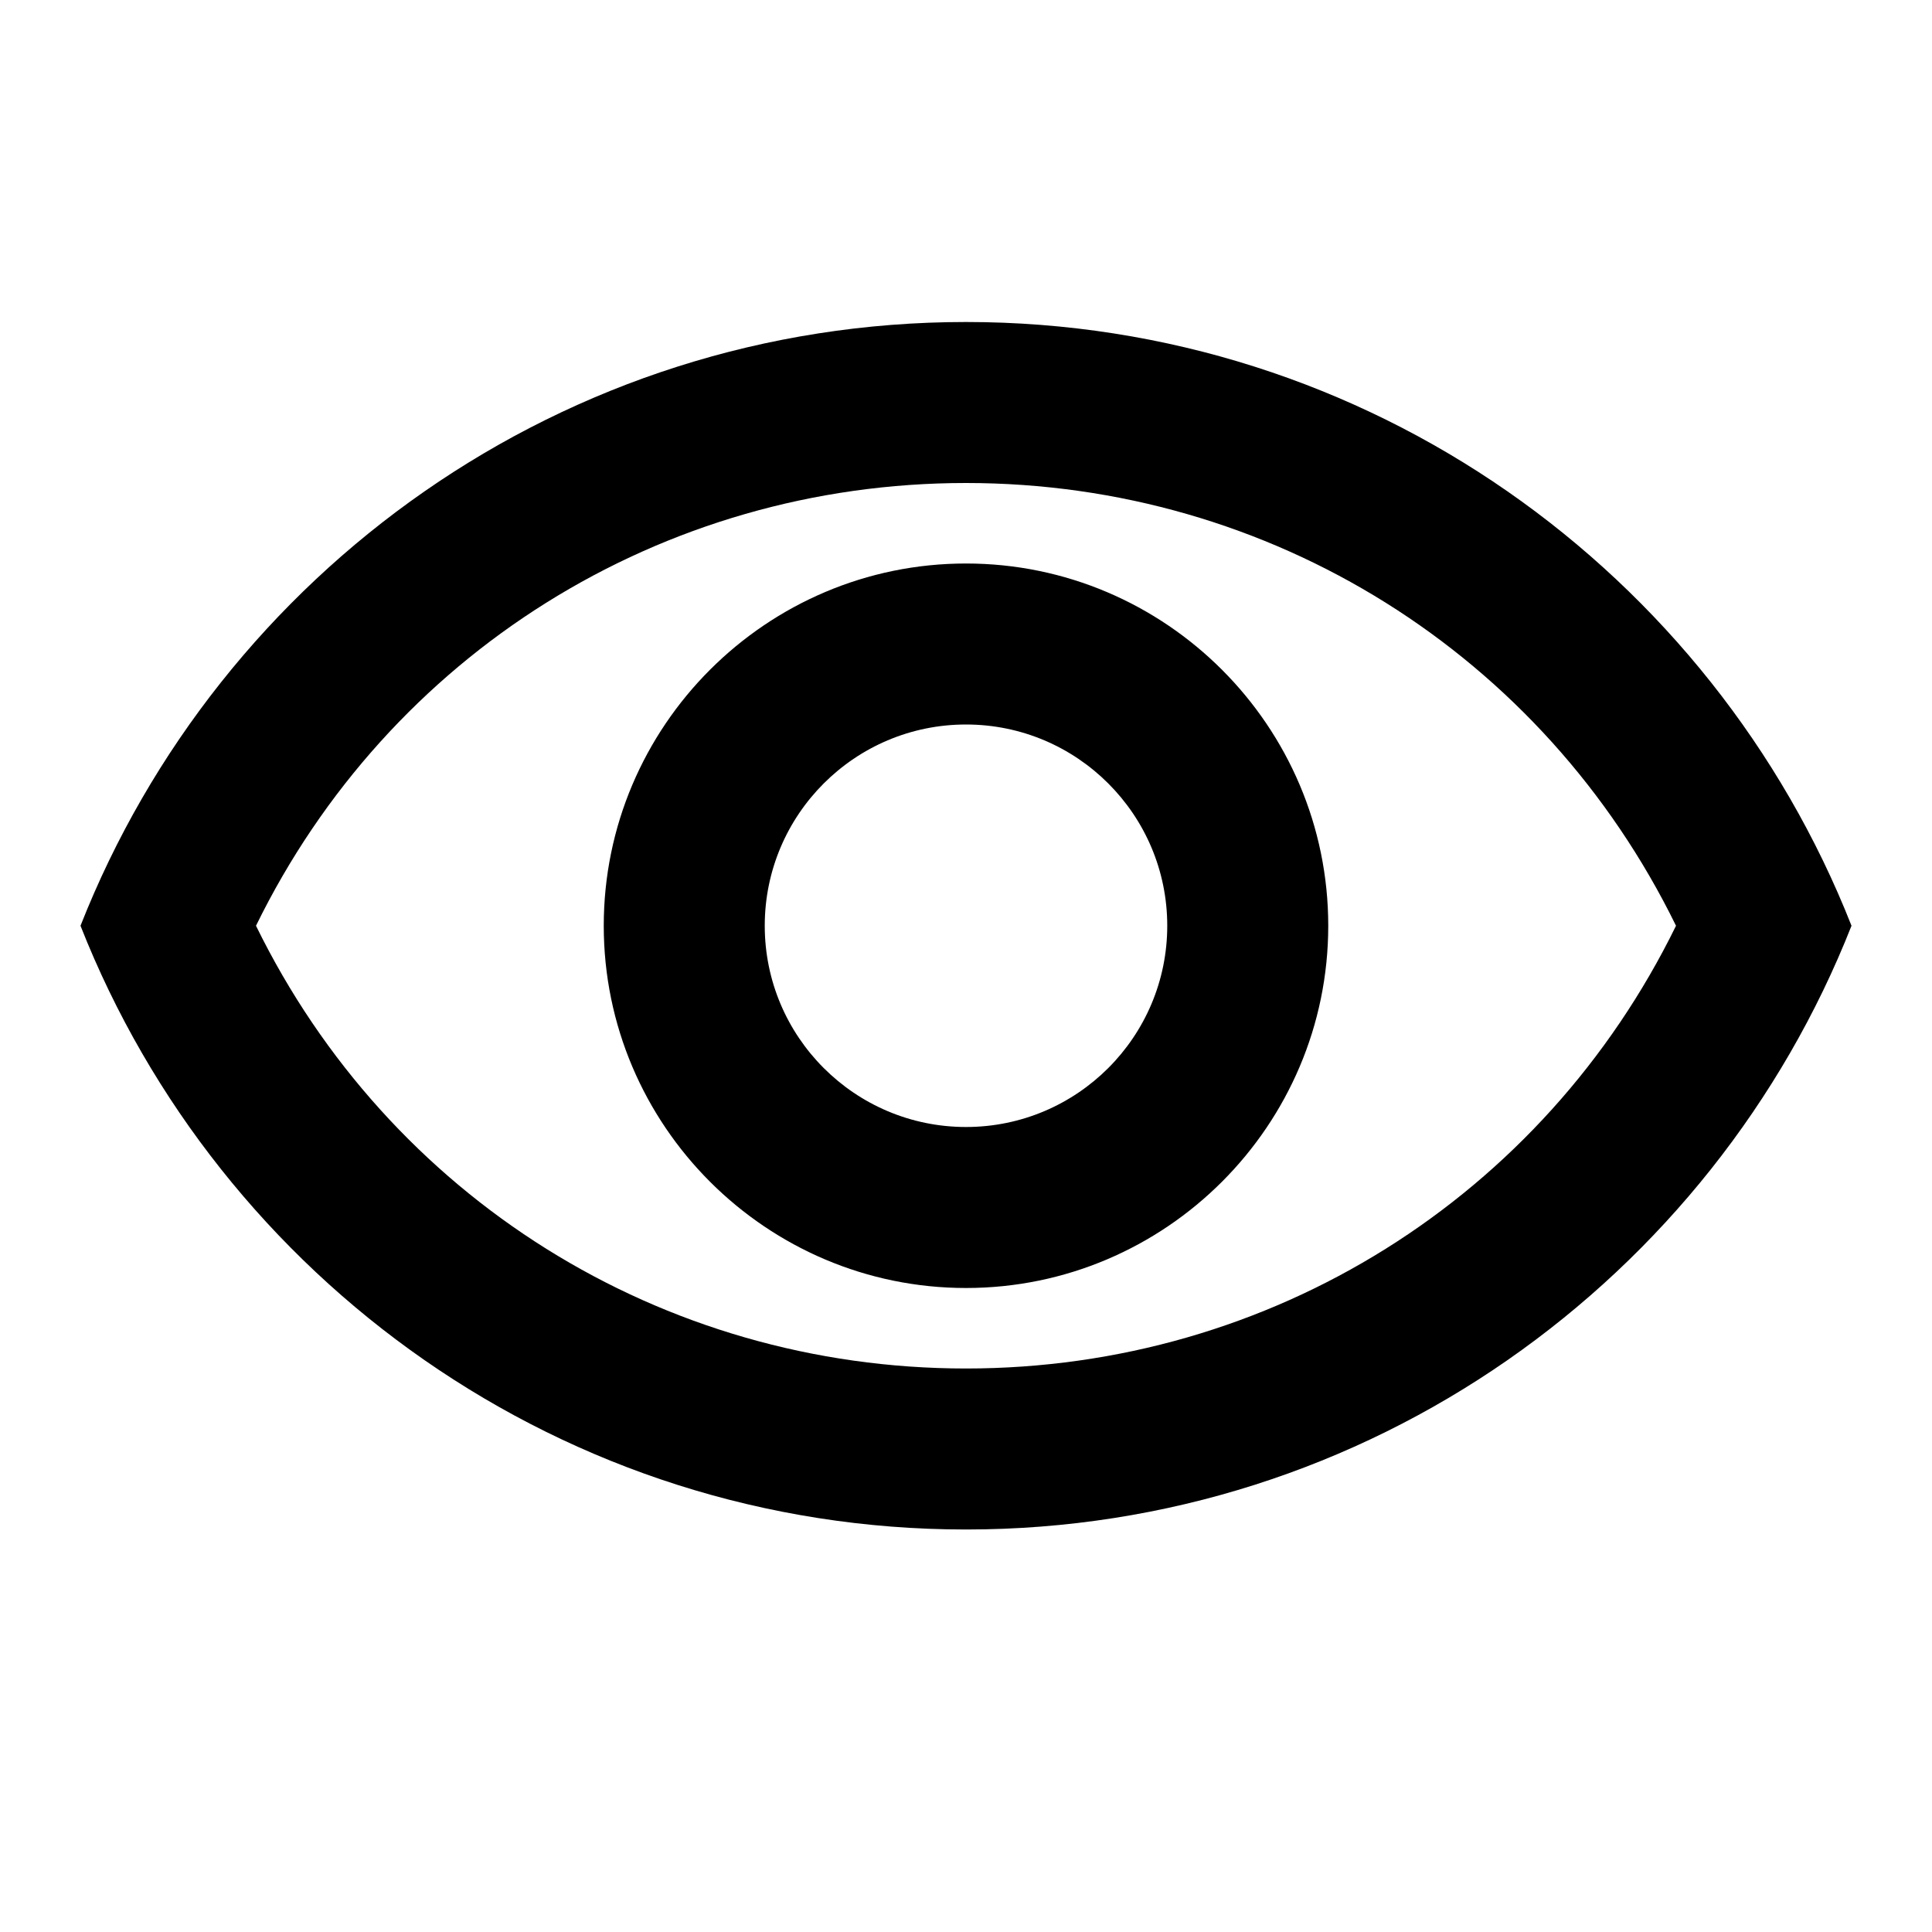
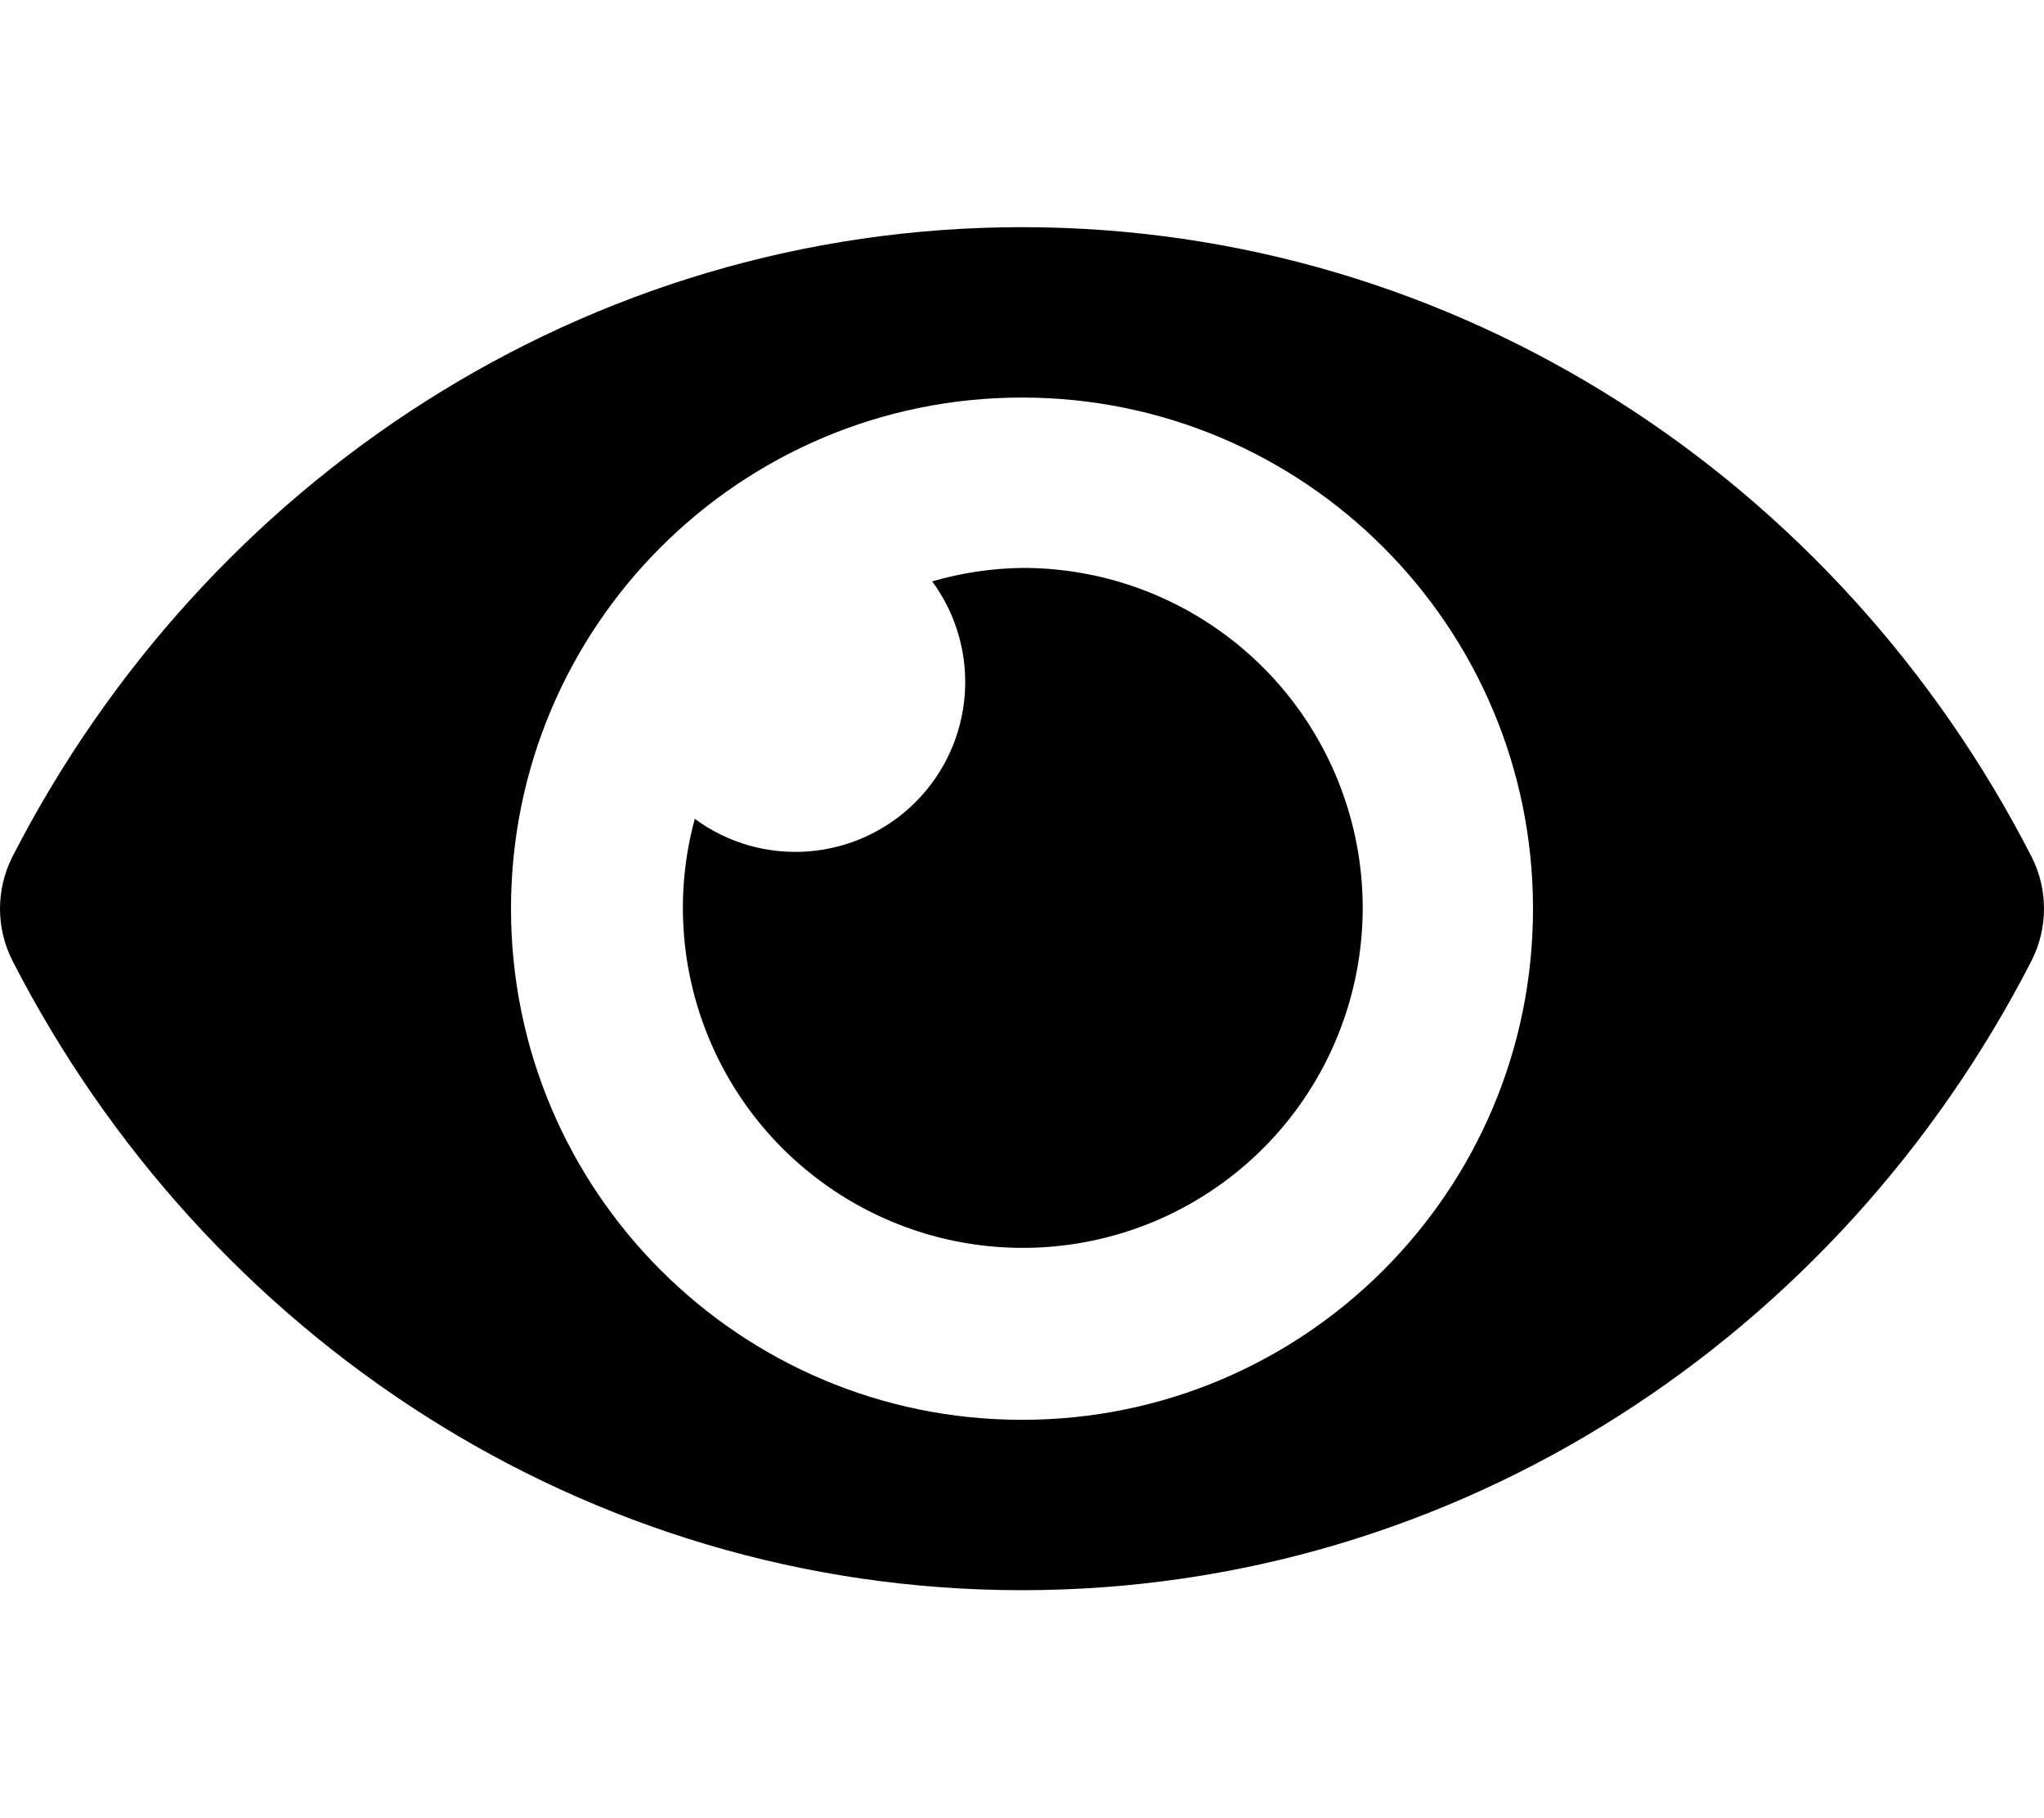
- <svg xmlns="http://www.w3.org/2000/svg" height="24px" viewBox="0 0 24 24" width="24px" fill="#000000">
-   <path d="M0 0h24v24H0V0z" fill="none" />
-   <path d="M12 6c3.79 0 7.17 2.13 8.82 5.5C19.17 14.87 15.79 17 12 17s-7.17-2.13-8.82-5.5C4.83 8.13 8.21 6 12 6m0-2C7 4 2.73 7.11 1 11.5 2.73 15.89 7 19 12 19s9.27-3.11 11-7.5C21.27 7.11 17 4 12 4zm0 5c1.38 0 2.5 1.12 2.5 2.5S13.38 14 12 14s-2.5-1.12-2.5-2.5S10.62 9 12 9m0-2c-2.48 0-4.5 2.02-4.5 4.5S9.52 16 12 16s4.5-2.02 4.5-4.5S14.48 7 12 7z" />
+ <svg xmlns="http://www.w3.org/2000/svg" aria-hidden="true" focusable="false" data-prefix="fas" data-icon="eye" class="svg-inline--fa fa-eye fa-w-18" role="img" viewBox="0 0 576 512">
+   <path fill="currentColor" d="M572.52 241.4C518.29 135.59 410.93 64 288 64S57.68 135.64 3.48 241.41a32.35 32.35 0 0 0 0 29.19C57.71 376.41 165.07 448 288 448s230.32-71.64 284.52-177.41a32.35 32.35 0 0 0 0-29.19zM288 400a144 144 0 1 1 144-144 143.93 143.93 0 0 1-144 144zm0-240a95.31 95.31 0 0 0-25.31 3.79 47.85 47.85 0 0 1-66.9 66.9A95.78 95.78 0 1 0 288 160z" />
</svg>
